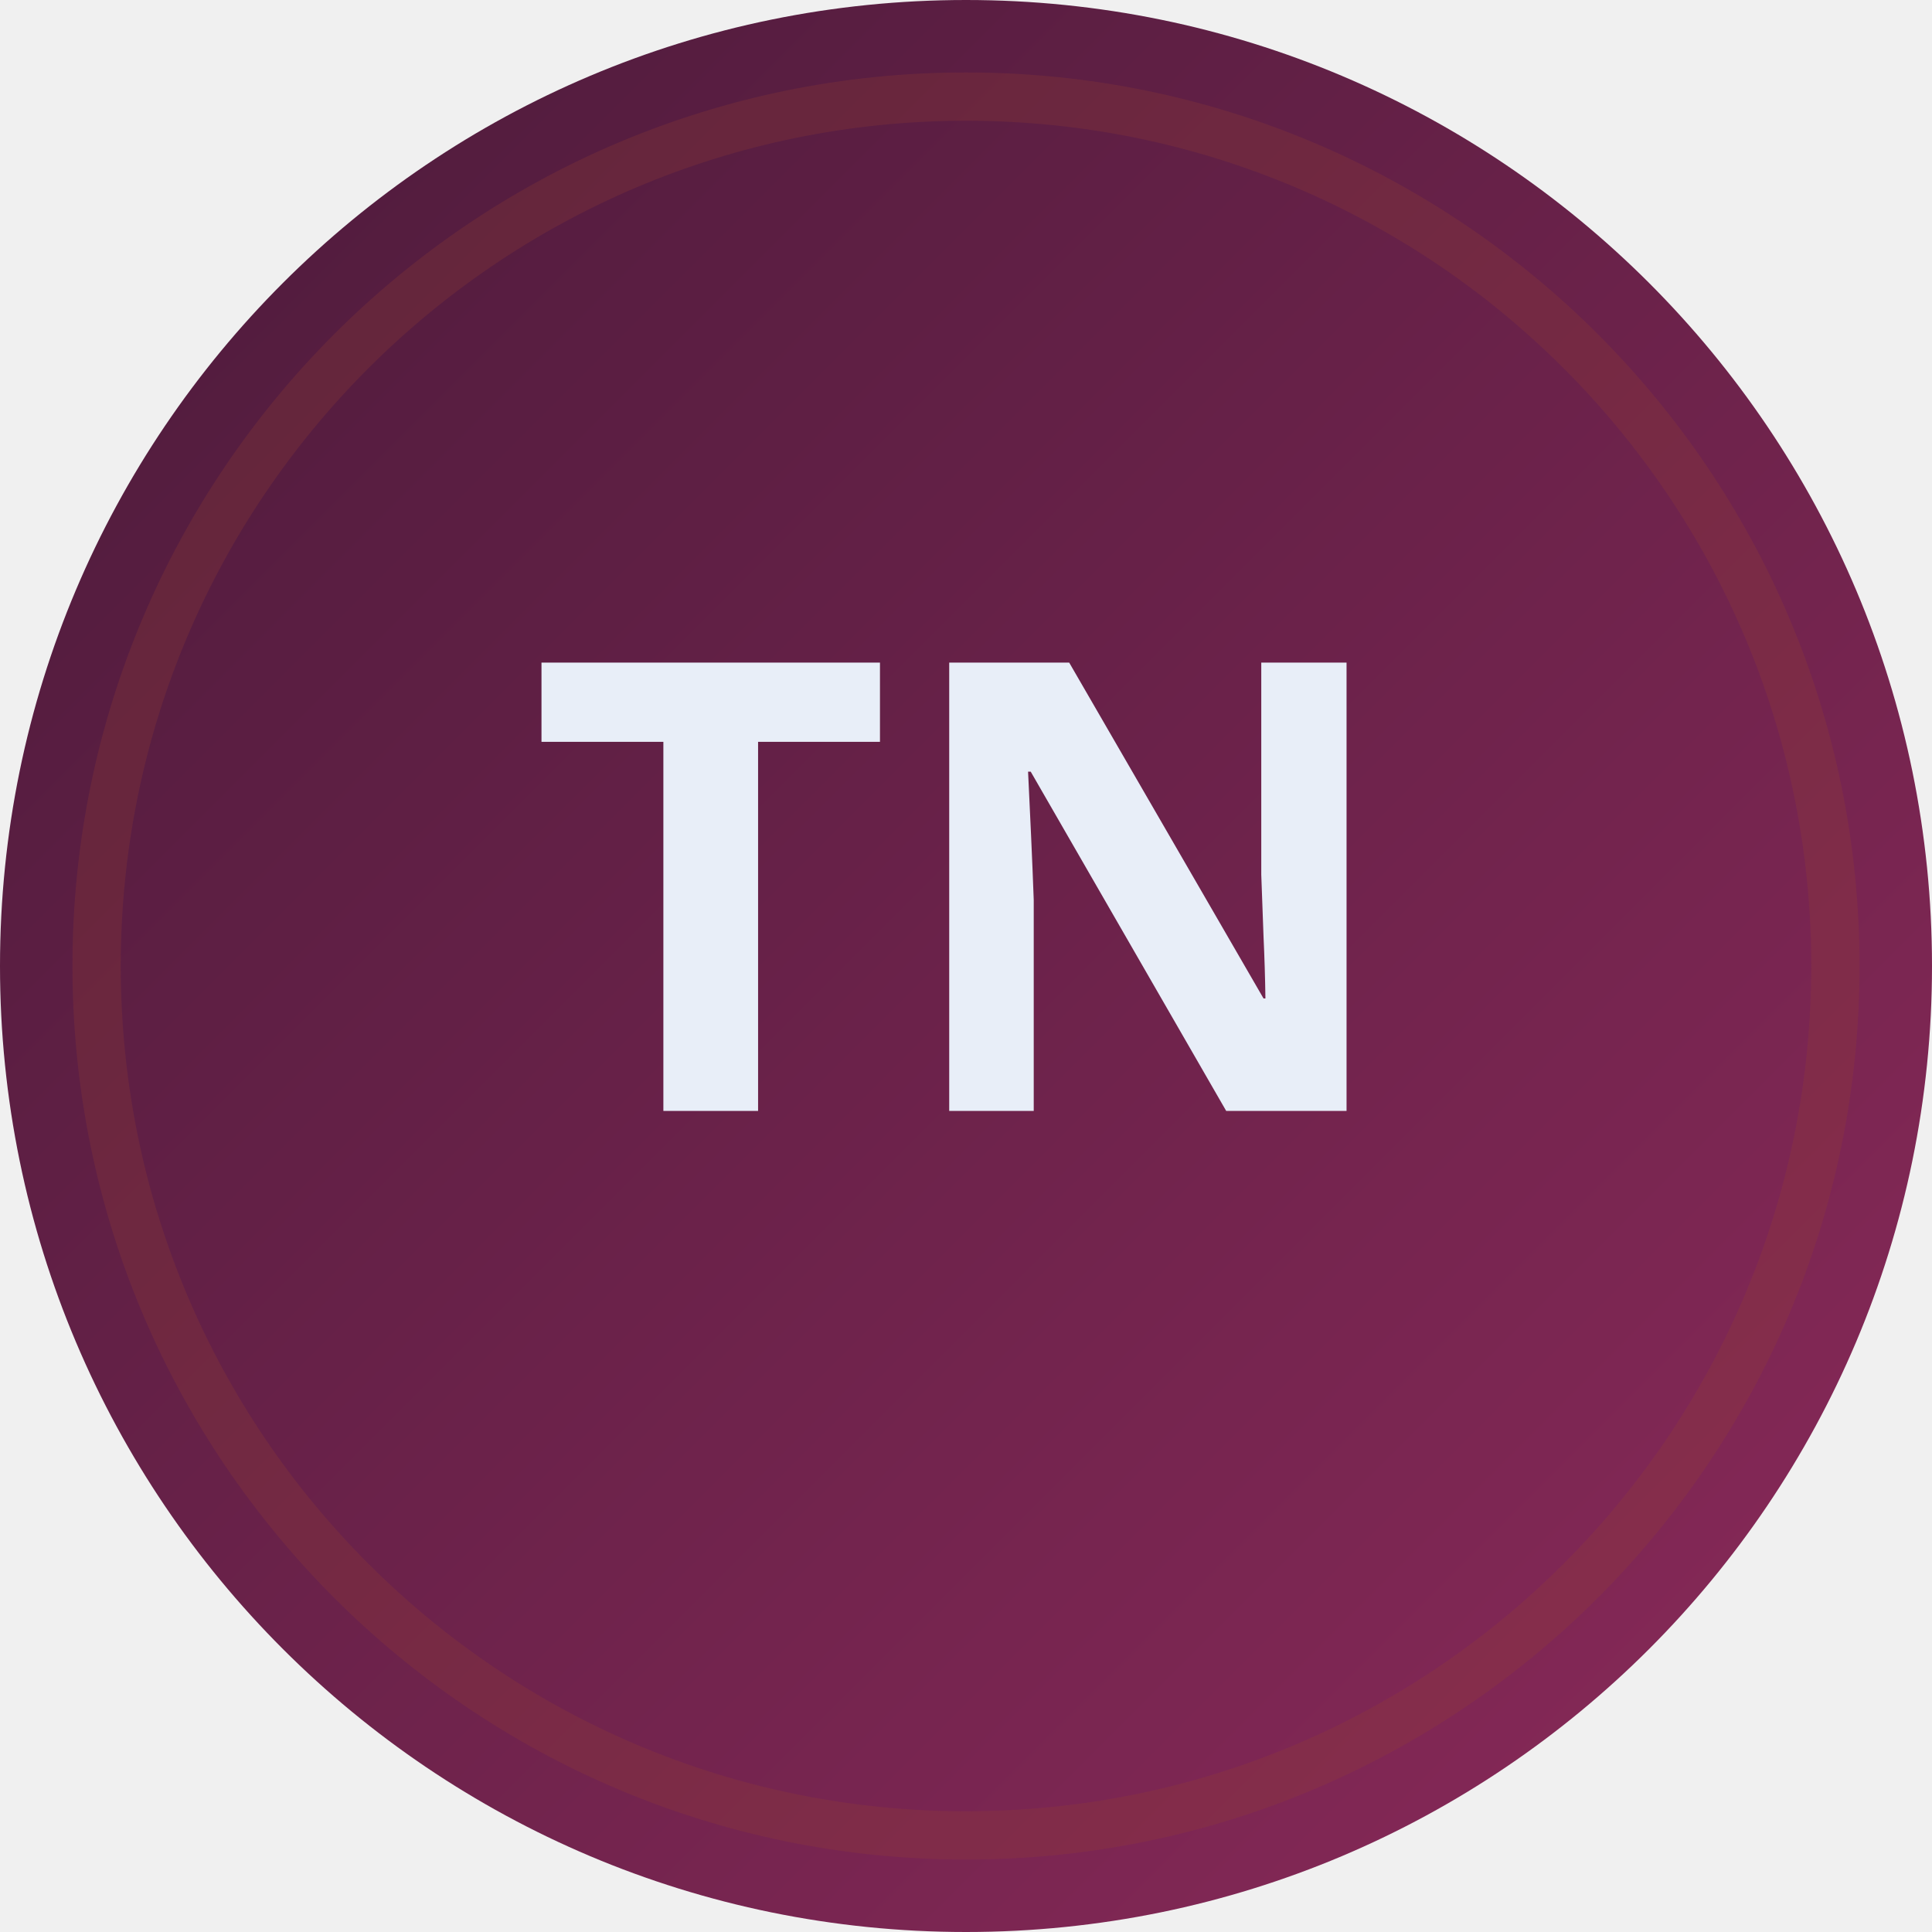
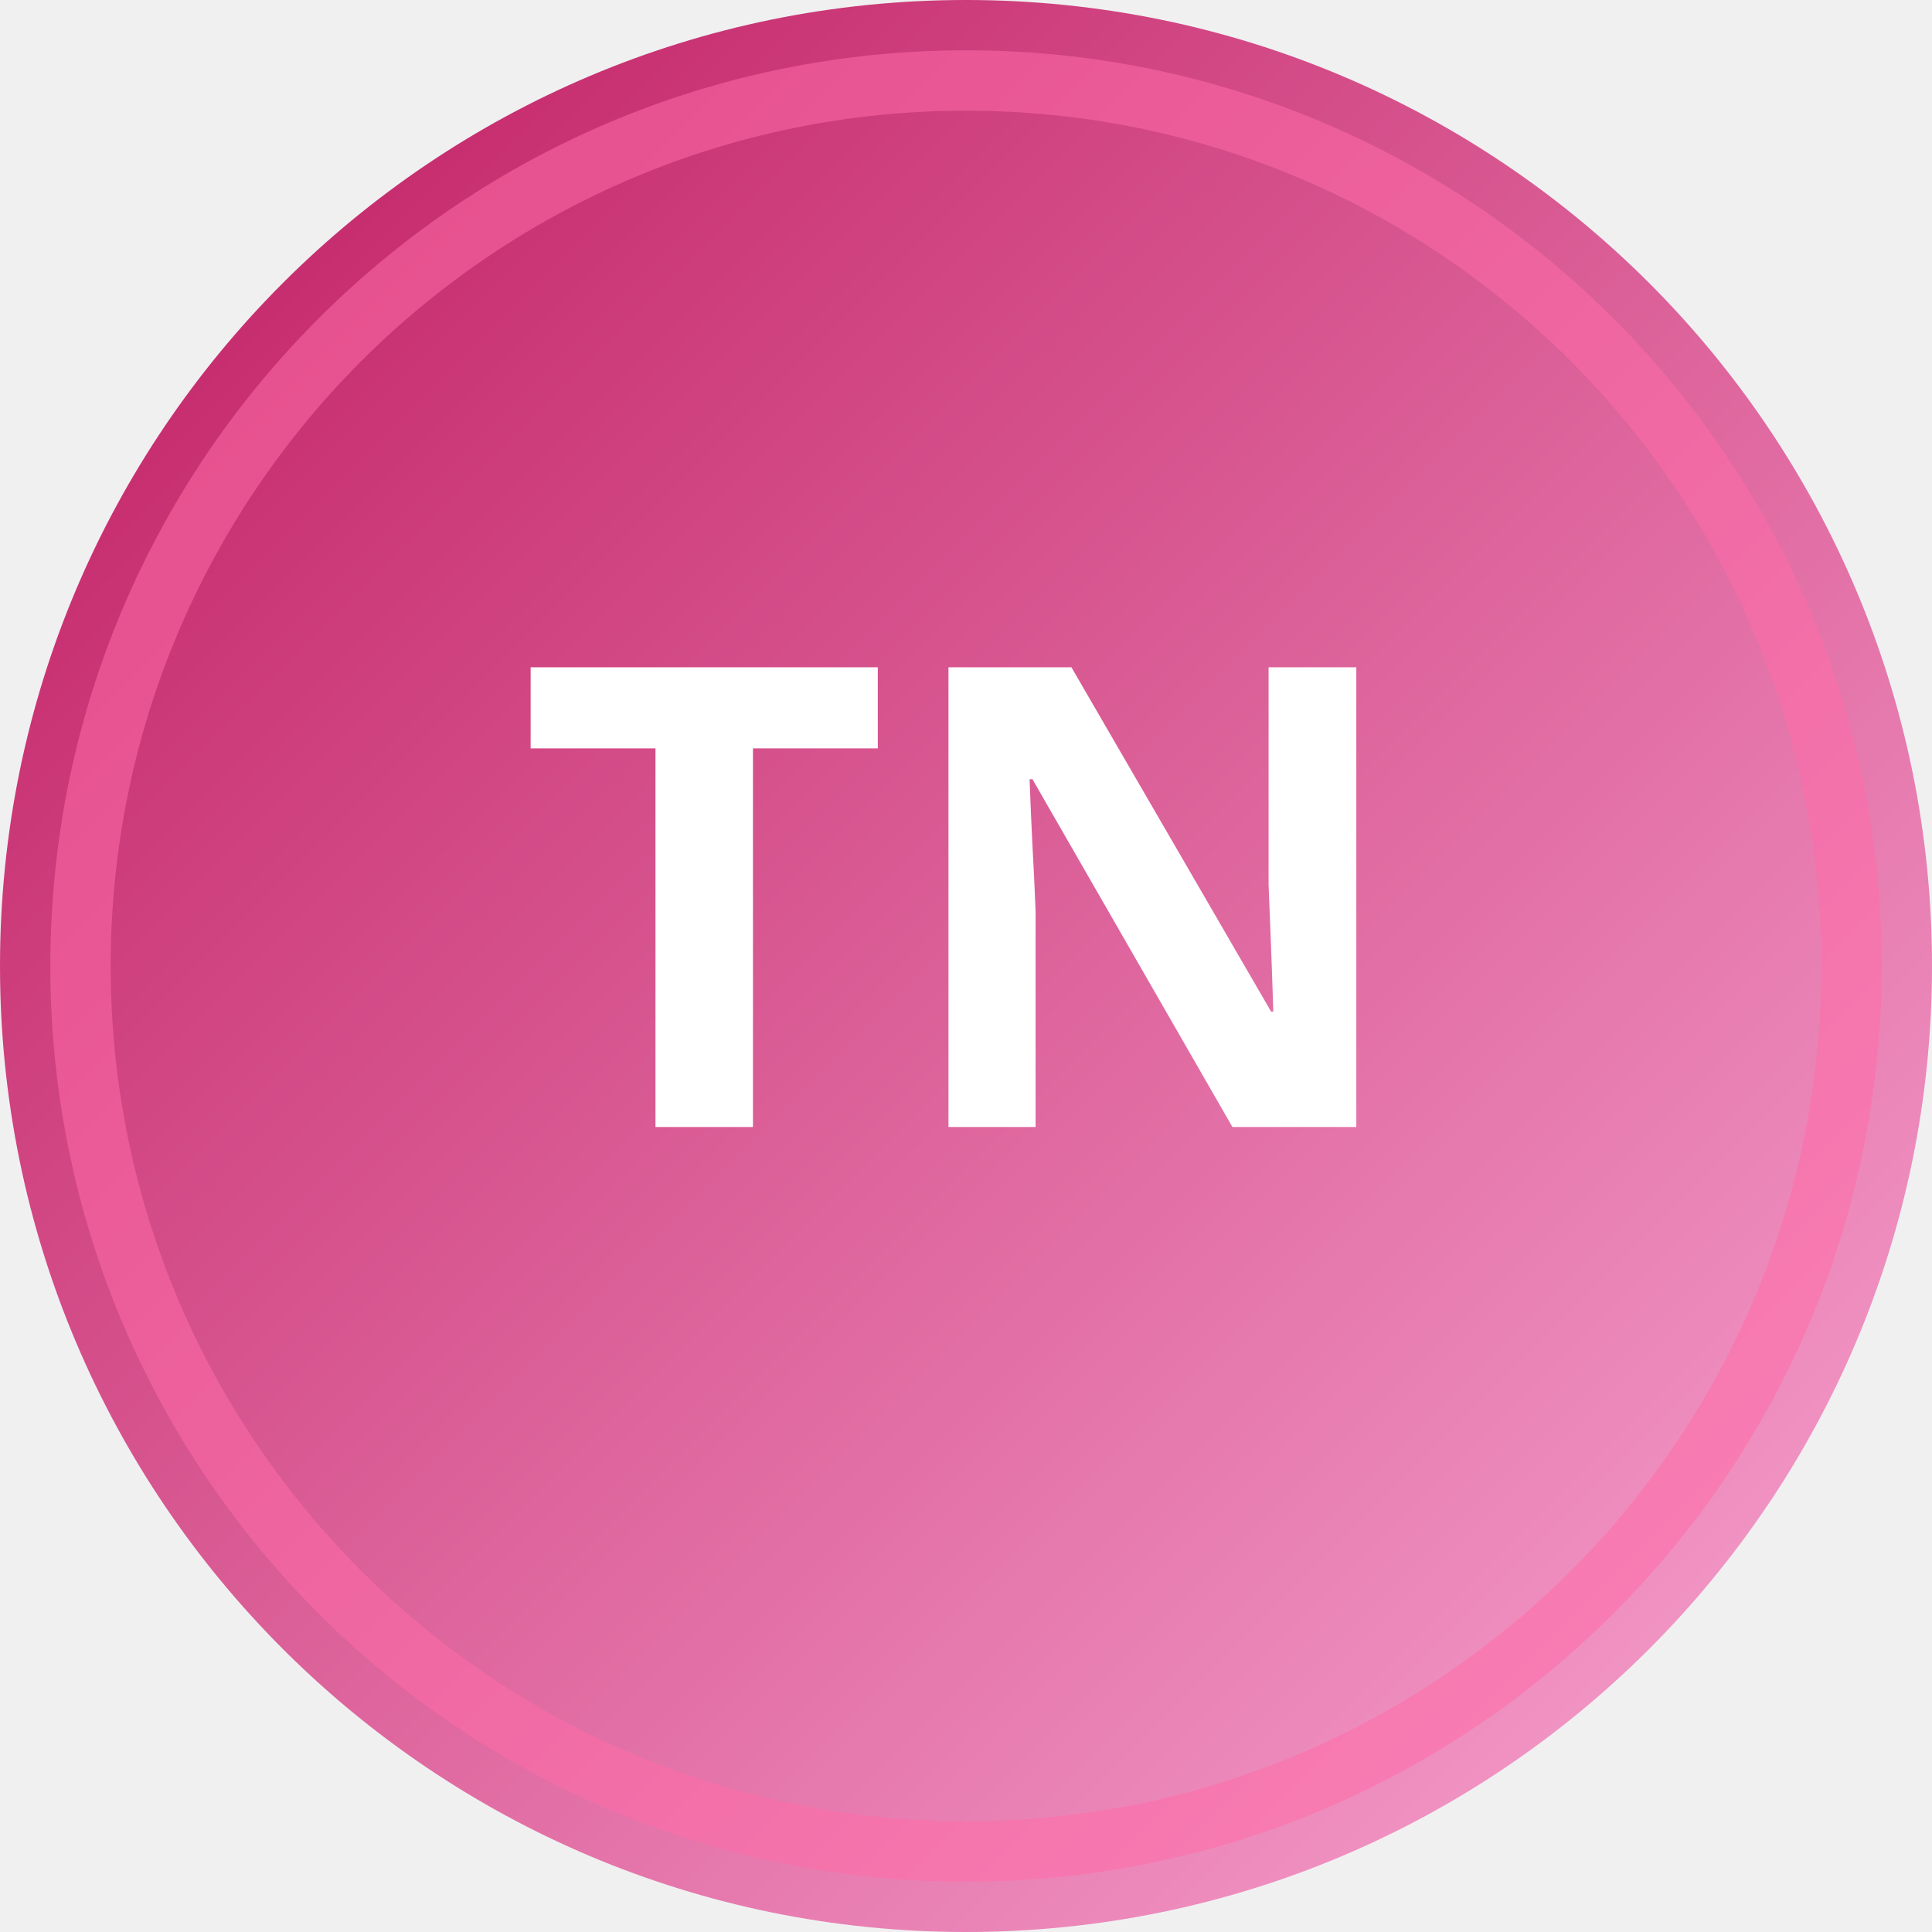
- <svg xmlns="http://www.w3.org/2000/svg" viewBox="0 0 80 80" role="img" aria-label="Tsukasa Nakagawa">
+ <svg xmlns="http://www.w3.org/2000/svg" viewBox="0 0 96 96" role="img" aria-label="Tsukasa Nakagawa">
  <defs>
-     <linearGradient id="bg" x1="0" y1="0" x2="1" y2="1">
-       <stop offset="0%" stop-color="#4a1a3a" />
-       <stop offset="100%" stop-color="#8c2a5a" />
+     <linearGradient id="g96413342" x1="0" y1="0" x2="1" y2="1">
+       <stop offset="0%" stop-color="#be185d" />
+       <stop offset="100%" stop-color="#f9a8d4" />
    </linearGradient>
  </defs>
-   <circle cx="40" cy="40" r="40" fill="url(#bg)" />
-   <circle cx="40" cy="40" r="36" fill="none" stroke="#964133" stroke-opacity="0.25" stroke-width="2" />
-   <text x="40" y="46" text-anchor="middle" font-family="Segoe UI, PingFang TC, sans-serif" font-size="26" font-weight="700" fill="#e8eef8">TN</text>
+   <circle cx="48" cy="48" r="48" fill="url(#g96413342)" />
+   <circle cx="48" cy="48" r="44" fill="none" stroke="#ff6ba8" stroke-opacity="0.55" stroke-width="3" />
+   <text x="48" y="56" text-anchor="middle" font-family="Segoe UI, PingFang TC, Noto Sans, sans-serif" font-size="32" font-weight="800" fill="#ffffff">TN</text>
</svg>
